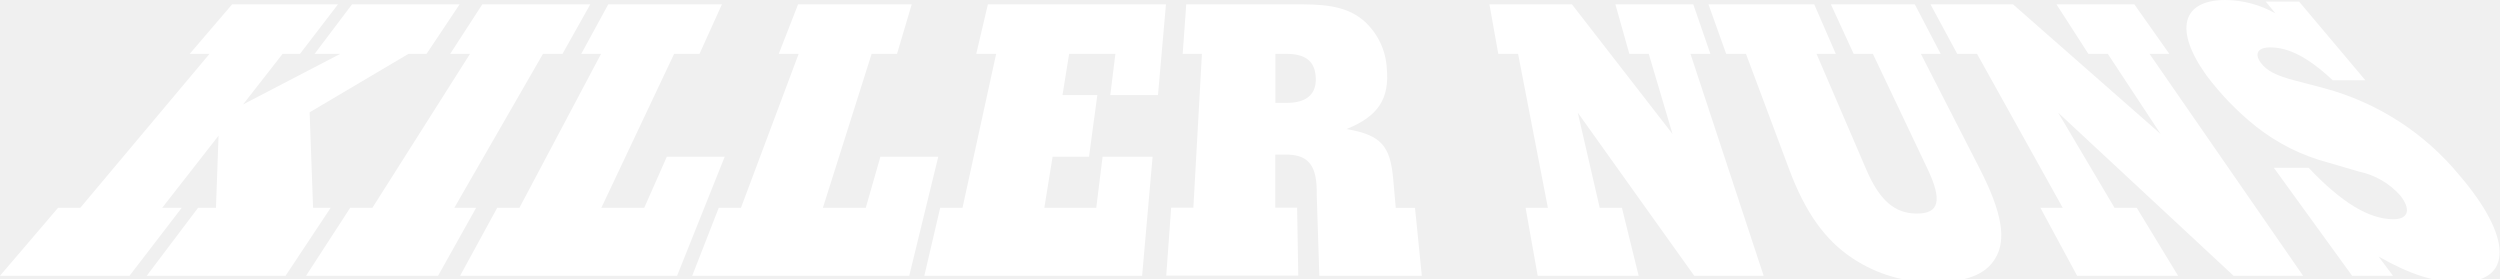
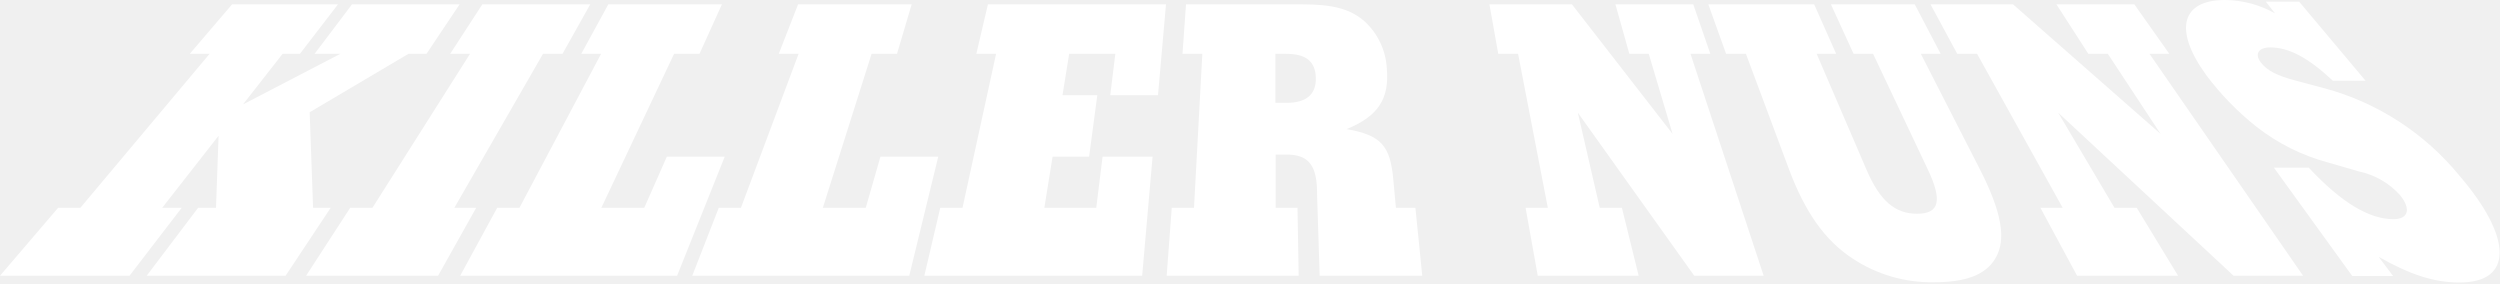
- <svg xmlns="http://www.w3.org/2000/svg" width="260" height="29" viewBox="0 0 260 29">
+ <svg xmlns="http://www.w3.org/2000/svg" width="300" height="34" viewBox="0 0 300 34">
  <g id="logos">
-     <polygon points="32.2 11.68 42.48 5.6 44.36 5.6 47.8 0.45 36.61 0.45 32.72 5.6 35.39 5.6 25.28 10.86 29.39 5.6 31.2 5.6 35.15 0.45 24.14 0.45 19.73 5.6 21.79 5.6 8.35 21.61 6.04 21.61 0 28.68 13.47 28.68 18.9 21.61 16.87 21.61 22.73 14.11 22.46 21.61 20.6 21.61 15.26 28.68 29.7 28.68 34.39 21.61 32.56 21.61 32.2 11.68" fill="#fff" />
-     <polygon points="46.82 5.6 48.88 5.6 38.73 21.61 36.42 21.61 31.83 28.68 45.56 28.68 49.52 21.61 47.25 21.61 56.47 5.6 58.5 5.6 61.39 0.45 50.16 0.45 46.82 5.6" fill="#fff" />
-     <polygon points="67 21.61 62.54 21.61 70.11 5.6 72.75 5.6 75.08 0.45 63.26 0.45 60.45 5.6 62.51 5.6 54.02 21.61 51.71 21.61 47.85 28.68 70.42 28.68 75.37 16.3 69.35 16.3 67 21.61" fill="#fff" />
-     <polygon points="90.04 21.61 85.58 21.61 90.65 5.6 93.29 5.6 94.82 0.45 83 0.45 80.99 5.6 83.06 5.6 77.06 21.61 74.75 21.61 71.99 28.68 94.56 28.68 97.58 16.3 91.56 16.3 90.04 21.61" fill="#fff" />
-     <polygon points="101.53 5.6 103.6 5.6 100.1 21.61 97.78 21.61 96.13 28.68 118.78 28.68 119.87 16.3 114.67 16.3 114.01 21.61 108.61 21.61 109.47 16.3 113.26 16.3 114.12 9.89 110.5 9.89 111.19 5.6 116 5.6 115.47 9.89 120.43 9.89 121.26 0.45 102.74 0.45 101.53 5.6" fill="#fff" />
-     <path d="M144.9,18.7c-.3-3.58-1.28-4.65-4.86-5.28,3.31-1.33,4.47-3.16,4.19-6.3a7.17,7.17,0,0,0-2.3-4.88C140.44.93,138.64.45,135.37.45h-12L123,5.6H125l-.89,16h-2.31l-.51,7.06h13.73l-.12-7.06h-2.27V16.08H134c2.15.09,3,1.23,2.94,4.18l.27,8.42h10.66l-.71-7.06h-2Zm-11.09-8h-1.17V5.6h1.12c2.06,0,3,.79,3.08,2.48S135.91,10.7,133.81,10.7Z" fill="#fff" />
-     <polygon points="169.45 5.6 171.47 5.6 173.94 13.93 163.48 0.45 154.9 0.45 155.82 5.6 157.88 5.6 160.98 21.61 158.66 21.61 159.92 28.68 170.42 28.68 168.68 21.61 166.37 21.61 164.09 11.72 176.2 28.68 183.42 28.68 175.81 5.6 177.88 5.6 176.1 0.45 168 0.45 169.45 5.6" fill="#fff" />
-     <path d="M192.78,5.6h2l5.7,12c1.53,3.24,1.2,4.61-1.12,4.61s-3.89-1.37-5.28-4.61l-5.16-12h2L188.68.45h-11l1.84,5.15h2.06l4.49,12c1.65,4.42,3.71,7.37,6.61,9.27a14.78,14.78,0,0,0,8.49,2.47c3.29,0,5.34-.78,6.34-2.47,1.2-1.95.67-4.85-1.59-9.27l-6.15-12h2.06L199.14.45h-8.73Z" fill="#fff" />
-     <polygon points="217.19 5.6 219.21 5.6 224.7 13.93 209.35 0.45 200.77 0.45 203.55 5.6 205.61 5.6 214.52 21.61 212.2 21.61 216.02 28.68 226.52 28.68 222.22 21.61 219.91 21.61 214.05 11.72 232.29 28.68 239.52 28.68 223.55 5.6 225.61 5.6 221.97 0.45 213.87 0.45 217.19 5.6" fill="#fff" />
-     <path d="M241.74,9.18l-3-.79c-1.95-.5-3-1-3.64-1.89s-.32-1.57,1-1.57c1.91,0,3.91,1,6.51,3.42H246L239.11.17h-3.47l1,1.22A10.74,10.74,0,0,0,231.45,0c-4.5,0-5.4,3.06-2,7.81a29.14,29.14,0,0,0,5.19,5.36,20.58,20.58,0,0,0,7.5,3.74l3.21.94a7.9,7.9,0,0,1,4.26,2.46c1.16,1.45.89,2.49-.7,2.49-2.54,0-5.41-1.75-8.81-5.35h-3.62l8.14,11.23h4.25l-1.5-2c3.34,1.89,5.81,2.67,8.42,2.67,5.63,0,5.49-4.71,0-11.11A27.41,27.41,0,0,0,241.74,9.18Z" fill="#fff" />
+     <polygon points="37.16 13.47 49.01 6.46 51.18 6.46 55.15 0.52 42.24 0.52 37.75 6.46 40.84 6.46 29.16 12.53 33.91 6.46 35.99 6.46 40.56 0.52 27.85 0.52 22.77 6.46 25.15 6.46 9.64 24.94 6.97 24.94 0 33.09 15.54 33.09 21.8 24.94 19.46 24.94 26.23 16.29 25.92 24.94 23.77 24.94 17.6 33.09 34.27 33.09 39.68 24.94 37.57 24.94 37.16 13.47" fill="#fff" />
+     <polygon points="54.02 6.46 56.4 6.46 44.69 24.94 42.02 24.94 36.73 33.09 52.57 33.09 57.14 24.94 54.52 24.94 65.16 6.46 67.5 6.46 70.83 0.52 57.88 0.52 54.02 6.46" fill="#fff" />
+     <polygon points="77.31 24.94 72.16 24.94 80.89 6.46 83.94 6.46 86.63 0.52 73 0.52 69.75 6.46 72.13 6.46 62.33 24.94 59.66 24.94 55.22 33.09 81.25 33.09 86.97 18.8 80.02 18.8 77.31 24.94" fill="#fff" />
+     <polygon points="103.89 24.94 98.74 24.94 104.59 6.46 107.64 6.46 109.4 0.52 95.77 0.52 93.45 6.46 95.83 6.46 88.91 24.94 86.25 24.94 83.07 33.09 109.11 33.09 112.59 18.8 105.65 18.8 103.89 24.94" fill="#fff" />
+     <polygon points="117.16 6.46 119.53 6.46 115.5 24.94 112.83 24.94 110.92 33.09 137.06 33.09 138.31 18.8 132.31 18.8 131.55 24.94 125.32 24.94 126.31 18.8 130.69 18.8 131.68 11.42 127.5 11.42 128.3 6.46 133.84 6.46 133.23 11.42 138.96 11.42 139.92 0.52 118.55 0.52 117.16 6.46" fill="#fff" />
+     <path d="M167.2,21.58c-.36-4.13-1.49-5.36-5.61-6.09,3.81-1.54,5.15-3.66,4.83-7.28a8.3,8.3,0,0,0-2.65-5.63C162.05,1.08,160,.52,156.2.52H142.32l-.42,5.94h2.38l-1,18.48h-2.67L140,33.09h15.84l-.14-8.15h-2.62l0-6.39h1.58c2.48.1,3.42,1.43,3.39,4.83l.31,9.71h12.31l-.82-8.15h-2.34Zm-12.8-9.24h-1.35V6.46h1.29c2.38,0,3.5.91,3.56,2.86S156.82,12.34,154.4,12.34Z" fill="#fff" />
+     <polygon points="195.52 6.46 197.85 6.46 200.71 16.07 188.63 0.52 178.73 0.52 179.79 6.46 182.17 6.46 185.74 24.94 183.07 24.94 184.53 33.09 196.64 33.09 194.63 24.94 191.97 24.94 189.34 13.52 203.31 33.09 211.64 33.09 202.86 6.46 205.24 6.46 203.19 0.52 193.85 0.52 195.52 6.46" fill="#fff" />
+     <path d="M222.43,6.46h2.34l6.57,13.88c1.77,3.73,1.39,5.31-1.29,5.31s-4.48-1.58-6.08-5.31L218,6.46h2.34L217.7.52H205l2.13,5.94h2.38l5.18,13.88c1.91,5.09,4.28,8.5,7.63,10.69a17.13,17.13,0,0,0,9.79,2.84c3.79,0,6.17-.9,7.32-2.84,1.38-2.25.77-5.6-1.83-10.69l-7.1-13.88h2.38L229.77.52H219.71Z" fill="#fff" />
+     <polygon points="250.6 6.46 252.94 6.46 259.27 16.07 241.56 0.52 231.66 0.52 234.87 6.46 237.25 6.46 247.52 24.94 244.85 24.94 249.25 33.09 261.37 33.09 256.41 24.94 253.74 24.94 246.98 13.52 268.03 33.09 276.37 33.09 257.94 6.46 260.32 6.46 256.12 0.52 246.77 0.52 250.6 6.46" fill="#fff" />
+     <path d="M278.93,10.59l-3.41-.91c-2.25-.58-3.45-1.2-4.21-2.17s-.37-1.82,1.13-1.82c2.2,0,4.51,1.2,7.51,4h3.92L275.9.2h-4L273,1.6a12.44,12.44,0,0,0-6-1.6c-5.2,0-6.23,3.53-2.26,9a33.5,33.5,0,0,0,6,6.18,24.08,24.08,0,0,0,8.66,4.33l3.7,1.07a9.15,9.15,0,0,1,4.91,2.84c1.34,1.67,1,2.88-.8,2.88-2.93,0-6.25-2-10.16-6.18h-4.18l9.4,13h4.9l-1.73-2.3c3.84,2.18,6.7,3.08,9.7,3.08,6.5,0,6.34-5.43,0-12.81A31.59,31.59,0,0,0,278.93,10.59Z" fill="#fff" />
  </g>
</svg>
